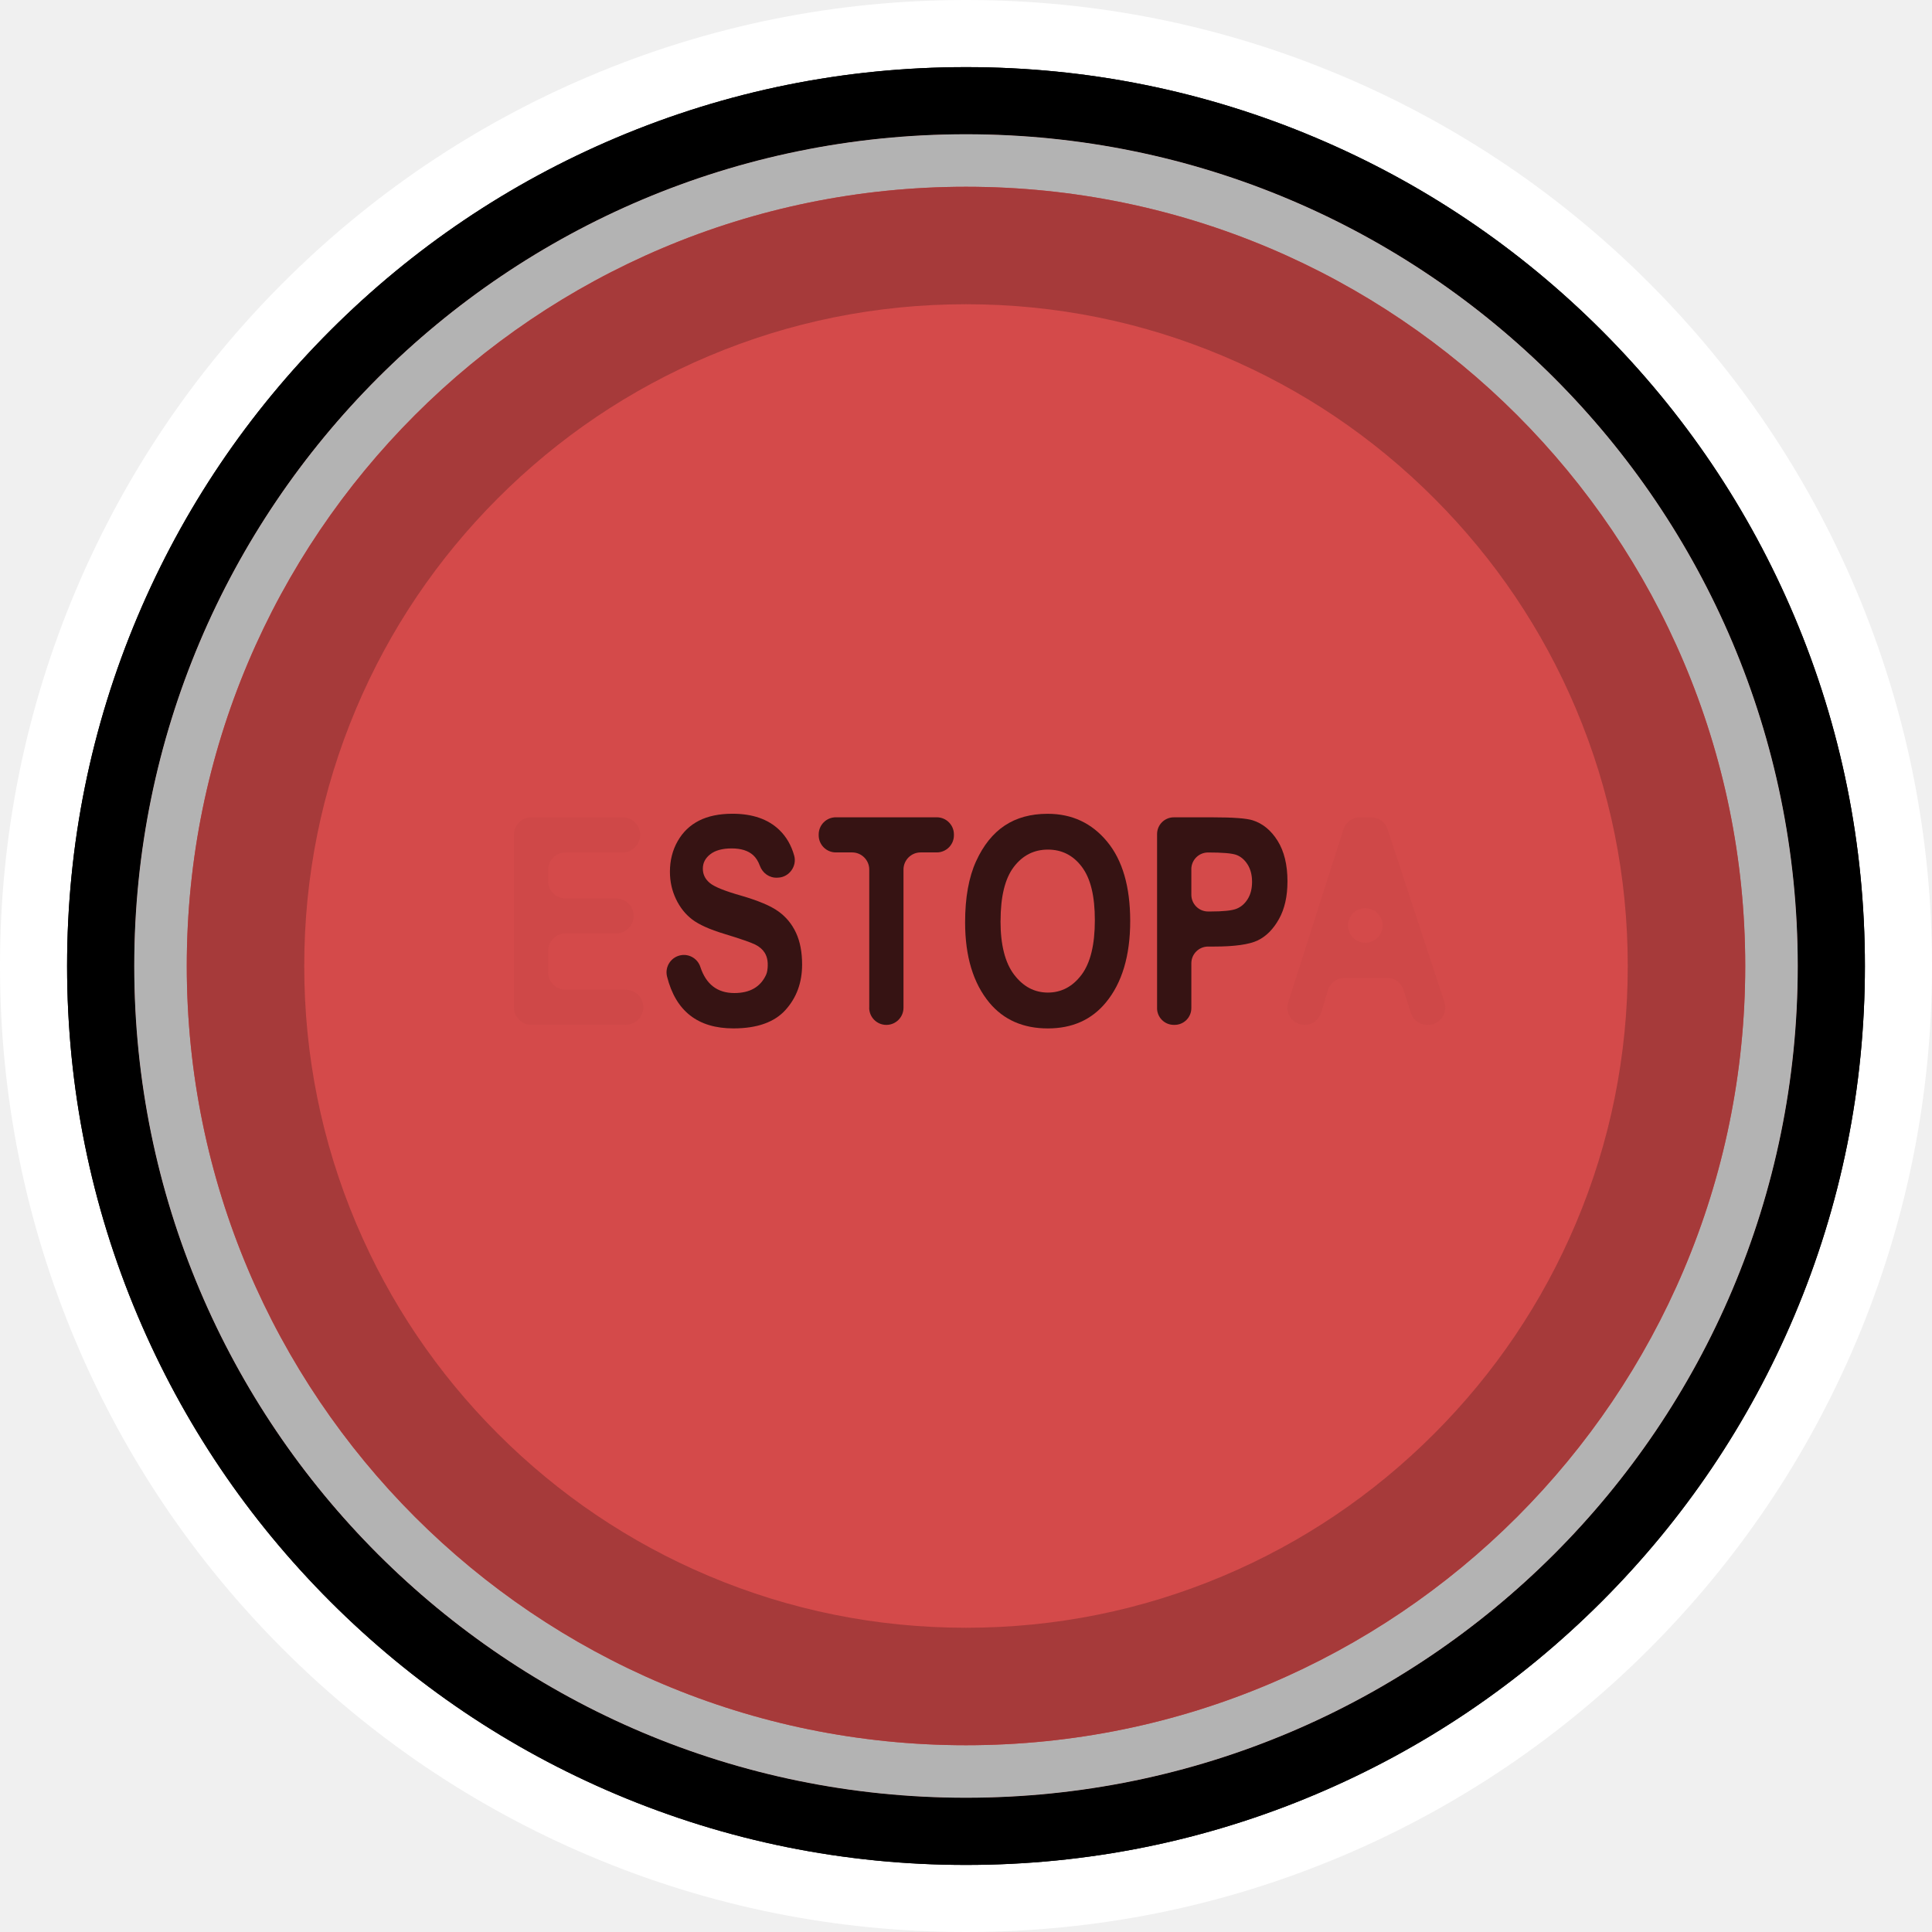
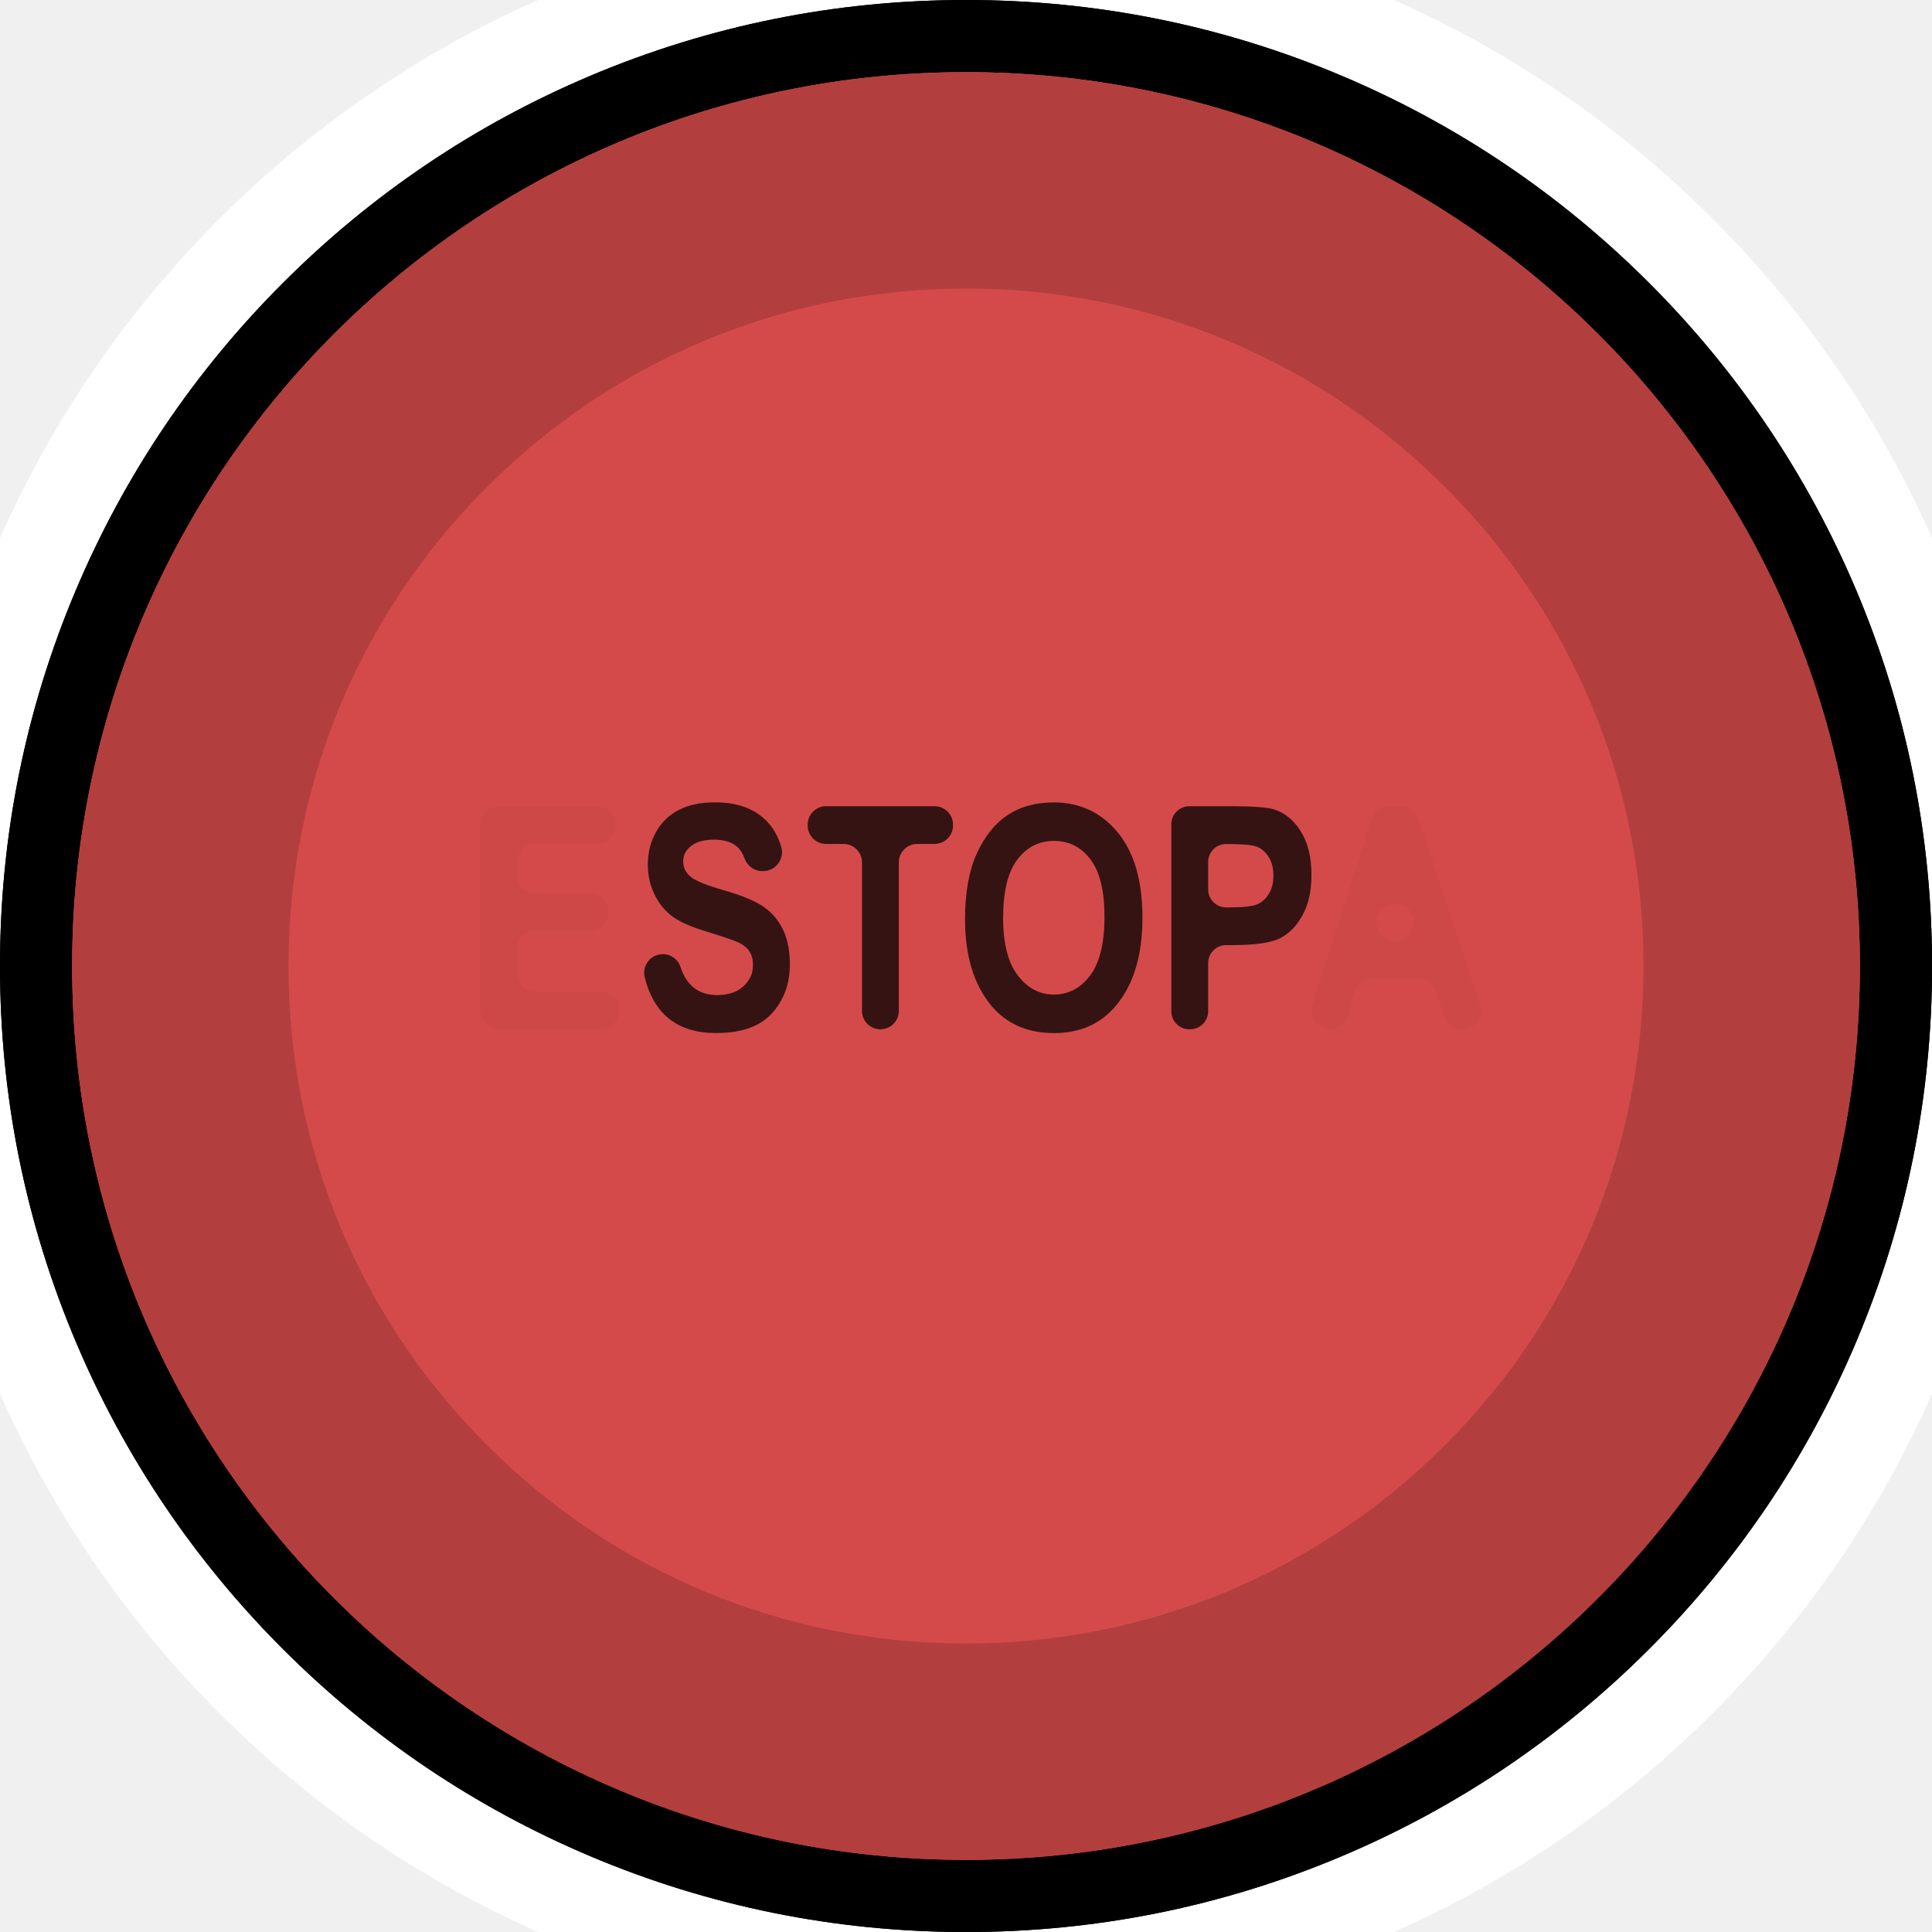
- <svg xmlns="http://www.w3.org/2000/svg" id="Layer_2" data-name="Layer 2" viewBox="0 0 690.78 690.78">
+ <svg xmlns="http://www.w3.org/2000/svg" id="Layer_2" data-name="Layer 2" viewBox="0 0 642.78 642.78">
  <defs>
    <style>
-       .cls-1, .cls-2, .cls-3, .cls-4, .cls-5, .cls-6, .cls-7 {
+       .cls-1, .cls-2, .cls-3, .cls-4, .cls-5, .cls-6 {
        stroke-width: 0px;
      }

+       .cls-7 {
+         fill: none;
+         stroke: #fff;
+         stroke-width: 60px;
+       }
+ 
      .cls-2 {
-         fill: #a63a3a;
+         fill: #b3b3b3;
      }

      .cls-3 {
-         fill: #b3b3b3;
+         fill: #cf4848;
      }

      .cls-4 {
-         fill: #fff;
+         fill: #b33e3e;
      }

      .cls-5 {
-         fill: #cf4848;
+         fill: #361313;
      }

      .cls-6 {
-         fill: #361313;
-       }
- 
-       .cls-7 {
        fill: #d44a4a;
      }
    </style>
  </defs>
  <g id="Clock">
    <g id="clock_button_click">
      <g>
        <g>
-           <path class="cls-7" d="m345.39,666.78c-85.85,0-166.56-33.43-227.26-94.13-60.7-60.7-94.13-141.41-94.13-227.26S57.43,178.84,118.13,118.13c60.7-60.7,141.41-94.13,227.26-94.13s166.56,33.43,227.26,94.13,94.13,141.41,94.13,227.26-33.43,166.56-94.13,227.26-141.41,94.13-227.26,94.13Z" />
-           <path class="cls-4" d="m345.39,48c164.24,0,297.39,133.15,297.39,297.39s-133.15,297.39-297.39,297.39S48,509.64,48,345.39,181.15,48,345.39,48m0-48c-46.61,0-91.84,9.14-134.46,27.16-41.13,17.4-78.07,42.3-109.77,74-31.7,31.7-56.6,68.64-74,109.77C9.14,253.55,0,298.78,0,345.39s9.14,91.84,27.16,134.46c17.4,41.13,42.3,78.07,74,109.77,31.7,31.7,68.64,56.6,109.77,74,42.61,18.02,87.85,27.16,134.46,27.16s91.84-9.14,134.46-27.16c41.13-17.4,78.07-42.3,109.77-74,31.7-31.7,56.6-68.64,74-109.77,18.02-42.61,27.16-87.85,27.16-134.46s-9.14-91.84-27.16-134.46c-17.4-41.13-42.3-78.07-74-109.77-31.7-31.7-68.64-56.6-109.77-74C437.24,9.14,392,0,345.39,0h0Z" />
+           <g>
+             <g>
+               <path class="cls-6" d="m321.39,630.78c-82.64,0-160.34-32.18-218.77-90.62C44.18,481.73,12,404.03,12,321.39S44.18,161.05,102.62,102.62C161.05,44.18,238.75,12,321.39,12s160.34,32.18,218.77,90.62c58.44,58.44,90.62,136.13,90.62,218.77s-32.18,160.34-90.62,218.77c-58.44,58.44-136.13,90.62-218.77,90.62Z" />
+               <path class="cls-1" d="m321.39,24c164.24,0,297.39,133.15,297.39,297.39s-133.15,297.39-297.39,297.39S24,485.64,24,321.39,157.15,24,321.39,24m0-24c-43.38,0-85.47,8.5-125.11,25.27-38.27,16.19-72.64,39.36-102.15,68.87-29.51,29.51-52.68,63.88-68.87,102.15C8.5,235.92,0,278.01,0,321.39s8.5,85.47,25.27,125.11c16.19,38.27,39.36,72.64,68.87,102.15,29.51,29.51,63.88,52.68,102.15,68.87,39.64,16.77,81.73,25.27,125.11,25.27s85.47-8.5,125.11-25.27c38.27-16.19,72.64-39.36,102.15-68.87,29.51-29.51,52.68-63.88,68.87-102.15,16.77-39.64,25.27-81.73,25.27-125.11s-8.5-85.47-25.27-125.11c-16.19-38.27-39.36-72.64-68.87-102.15-29.51-29.51-63.88-52.68-102.15-68.87C406.86,8.5,364.77,0,321.39,0h0Z" />
+             </g>
+             <path class="cls-1" d="m321.39,24c164.24,0,297.39,133.15,297.39,297.39s-133.15,297.39-297.39,297.39S24,485.64,24,321.39,157.15,24,321.39,24m0-24c-43.38,0-85.47,8.5-125.11,25.27-38.27,16.19-72.64,39.36-102.15,68.87-29.51,29.51-52.68,63.88-68.87,102.15C8.5,235.92,0,278.01,0,321.39s8.5,85.47,25.27,125.11c16.19,38.27,39.36,72.64,68.87,102.15,29.51,29.51,63.88,52.68,102.15,68.87,39.64,16.77,81.73,25.27,125.11,25.27s85.47-8.5,125.11-25.27c38.27-16.19,72.64-39.36,102.15-68.87,29.51-29.51,52.68-63.88,68.87-102.15,16.77-39.64,25.27-81.73,25.27-125.11s-8.5-85.47-25.27-125.11c-16.19-38.27-39.36-72.64-68.87-102.15-29.51-29.51-63.88-52.68-102.15-68.87C406.86,8.5,364.77,0,321.39,0h0Z" />
+           </g>
+           <path class="cls-2" d="m321.39,43c37.59,0,74.05,7.36,108.36,21.87,33.15,14.02,62.92,34.1,88.5,59.67,25.57,25.57,45.65,55.35,59.67,88.5,14.51,34.31,21.87,70.77,21.87,108.36s-7.36,74.05-21.87,108.36c-14.02,33.15-34.1,62.92-59.67,88.5-25.57,25.57-55.35,45.65-88.5,59.67-34.31,14.51-70.77,21.87-108.36,21.87s-74.05-7.36-108.36-21.87c-33.15-14.02-62.92-34.1-88.5-59.67-25.57-25.57-45.65-55.35-59.67-88.5-14.51-34.31-21.87-70.77-21.87-108.36s7.36-74.05,21.87-108.36c14.02-33.15,34.1-62.92,59.67-88.5,25.57-25.57,55.35-45.65,88.5-59.67,34.31-14.51,70.77-21.87,108.36-21.87m0-19C157.15,24,24,157.15,24,321.39s133.15,297.39,297.39,297.39,297.39-133.15,297.39-297.39S485.64,24,321.39,24h0Z" />
        </g>
-         <path class="cls-3" d="m345.39,67c37.59,0,74.05,7.36,108.36,21.87,33.15,14.02,62.92,34.1,88.5,59.67,25.57,25.57,45.65,55.35,59.67,88.5,14.51,34.31,21.87,70.77,21.87,108.36s-7.36,74.05-21.87,108.36c-14.02,33.15-34.1,62.92-59.67,88.5-25.57,25.57-55.35,45.65-88.5,59.67-34.31,14.51-70.77,21.87-108.36,21.87s-74.05-7.36-108.36-21.87c-33.15-14.02-62.92-34.1-88.5-59.67-25.57-25.57-45.65-55.35-59.67-88.5-14.51-34.31-21.87-70.77-21.87-108.36s7.36-74.05,21.87-108.36c14.02-33.15,34.1-62.92,59.67-88.5,25.57-25.57,55.35-45.65,88.5-59.67,34.31-14.51,70.77-21.87,108.36-21.87m0-19c-164.24,0-297.39,133.15-297.39,297.39s133.15,297.39,297.39,297.39,297.39-133.15,297.39-297.39S509.64,48,345.39,48h0Z" />
+         <g>
+           <g>
+             <g>
+               <path class="cls-7" d="m321.39,630.78c-82.64,0-160.34-32.18-218.77-90.62C44.18,481.73,12,404.03,12,321.39S44.18,161.05,102.62,102.62C161.05,44.18,238.75,12,321.39,12s160.34,32.18,218.77,90.62c58.44,58.44,90.62,136.13,90.62,218.77s-32.18,160.34-90.62,218.77c-58.44,58.44-136.13,90.62-218.77,90.62Z" />
+               <path class="cls-7" d="m321.39,24c164.24,0,297.39,133.15,297.39,297.39s-133.15,297.39-297.39,297.39S24,485.64,24,321.39,157.15,24,321.39,24m0-24c-43.38,0-85.47,8.5-125.11,25.27-38.27,16.19-72.64,39.36-102.15,68.87-29.51,29.51-52.68,63.88-68.87,102.15C8.5,235.92,0,278.01,0,321.39s8.5,85.47,25.27,125.11c16.19,38.27,39.36,72.64,68.87,102.15,29.51,29.51,63.88,52.68,102.15,68.87,39.64,16.77,81.73,25.27,125.11,25.27s85.47-8.5,125.11-25.27c38.27-16.19,72.64-39.36,102.15-68.87,29.51-29.51,52.68-63.88,68.87-102.15,16.77-39.64,25.27-81.73,25.27-125.11s-8.5-85.47-25.27-125.11c-16.19-38.27-39.36-72.64-68.87-102.15-29.51-29.51-63.88-52.68-102.15-68.87C406.86,8.5,364.77,0,321.39,0h0Z" />
+             </g>
+             <path class="cls-7" d="m321.39,24c164.24,0,297.39,133.15,297.39,297.39s-133.15,297.39-297.39,297.39S24,485.64,24,321.39,157.15,24,321.39,24m0-24c-43.38,0-85.47,8.5-125.11,25.27-38.27,16.19-72.64,39.36-102.15,68.87-29.51,29.51-52.68,63.88-68.87,102.15C8.5,235.92,0,278.01,0,321.39s8.5,85.47,25.27,125.11c16.19,38.27,39.36,72.64,68.87,102.15,29.51,29.51,63.88,52.68,102.15,68.87,39.64,16.77,81.73,25.27,125.11,25.27s85.47-8.5,125.11-25.27c38.27-16.19,72.64-39.36,102.15-68.87,29.51-29.51,52.68-63.88,68.87-102.15,16.77-39.64,25.27-81.73,25.27-125.11s-8.5-85.47-25.27-125.11c-16.19-38.27-39.36-72.64-68.87-102.15-29.51-29.51-63.88-52.68-102.15-68.87C406.86,8.5,364.77,0,321.39,0h0Z" />
+           </g>
+           <path class="cls-7" d="m321.39,43c37.59,0,74.05,7.36,108.36,21.87,33.15,14.02,62.92,34.1,88.5,59.67,25.57,25.57,45.65,55.35,59.67,88.5,14.51,34.31,21.87,70.77,21.87,108.36s-7.36,74.05-21.87,108.36c-14.02,33.15-34.1,62.92-59.67,88.5-25.57,25.57-55.35,45.65-88.5,59.67-34.31,14.51-70.77,21.87-108.36,21.87s-74.05-7.36-108.36-21.87c-33.15-14.02-62.92-34.1-88.5-59.67-25.57-25.57-45.65-55.35-59.67-88.5-14.51-34.31-21.87-70.77-21.87-108.36s7.36-74.05,21.87-108.36c14.02-33.15,34.1-62.92,59.67-88.5,25.57-25.57,55.35-45.65,88.5-59.67,34.31-14.51,70.77-21.87,108.36-21.87m0-19C157.15,24,24,157.15,24,321.39s133.15,297.39,297.39,297.39,297.39-133.15,297.39-297.39S485.64,24,321.39,24h0Z" />
+         </g>
      </g>
      <g>
        <g>
-           <path class="cls-7" d="m345.39,654.78c-82.64,0-160.34-32.18-218.77-90.62-58.44-58.44-90.62-136.13-90.62-218.77s32.18-160.34,90.62-218.77c58.44-58.44,136.13-90.62,218.77-90.62s160.34,32.18,218.77,90.62c58.44,58.44,90.62,136.13,90.62,218.77s-32.18,160.34-90.62,218.77c-58.44,58.44-136.13,90.62-218.77,90.62Z" />
-           <path class="cls-1" d="m345.39,48c164.24,0,297.39,133.15,297.39,297.39s-133.15,297.39-297.39,297.39S48,509.64,48,345.39,181.15,48,345.39,48m0-24c-43.38,0-85.47,8.5-125.11,25.27-38.27,16.19-72.64,39.36-102.15,68.87-29.51,29.51-52.68,63.88-68.87,102.15-16.77,39.64-25.27,81.73-25.27,125.11s8.5,85.47,25.27,125.11c16.19,38.27,39.36,72.64,68.87,102.15,29.51,29.51,63.88,52.68,102.15,68.87,39.64,16.77,81.73,25.27,125.11,25.27s85.47-8.5,125.11-25.27c38.27-16.19,72.64-39.36,102.15-68.87,29.51-29.51,52.68-63.88,68.87-102.15,16.77-39.64,25.27-81.73,25.27-125.11s-8.5-85.47-25.27-125.11c-16.19-38.27-39.36-72.64-68.87-102.15-29.51-29.51-63.88-52.68-102.15-68.87-39.64-16.77-81.73-25.27-125.11-25.27h0Z" />
-           <path class="cls-1" d="m345.39,48c164.24,0,297.39,133.15,297.39,297.39s-133.15,297.39-297.39,297.39S48,509.64,48,345.39,181.15,48,345.39,48m0-24c-43.38,0-85.47,8.5-125.11,25.27-38.27,16.19-72.64,39.36-102.15,68.87-29.51,29.51-52.68,63.88-68.87,102.15-16.77,39.64-25.27,81.73-25.27,125.11s8.5,85.47,25.27,125.11c16.19,38.27,39.36,72.64,68.87,102.15,29.51,29.51,63.88,52.68,102.15,68.87,39.64,16.77,81.73,25.27,125.11,25.27s85.47-8.5,125.11-25.27c38.27-16.19,72.64-39.36,102.15-68.87,29.51-29.51,52.68-63.88,68.87-102.15,16.77-39.64,25.27-81.73,25.27-125.11s-8.5-85.47-25.27-125.11c-16.19-38.27-39.36-72.64-68.87-102.15-29.51-29.51-63.88-52.68-102.15-68.87-39.64-16.77-81.73-25.27-125.11-25.27h0Z" />
+           <path class="cls-6" d="m321.39,630.78c-82.64,0-160.34-32.18-218.77-90.62C44.18,481.73,12,404.03,12,321.39S44.18,161.05,102.62,102.62C161.05,44.18,238.75,12,321.39,12s160.34,32.18,218.77,90.62c58.44,58.44,90.62,136.13,90.62,218.77s-32.18,160.34-90.62,218.77c-58.44,58.44-136.13,90.62-218.77,90.62Z" />
+           <path class="cls-1" d="m321.39,24c164.24,0,297.39,133.15,297.39,297.39s-133.15,297.39-297.39,297.39S24,485.64,24,321.39,157.15,24,321.39,24m0-24c-43.38,0-85.47,8.5-125.11,25.27-38.27,16.19-72.64,39.36-102.15,68.87-29.51,29.51-52.68,63.88-68.87,102.15C8.5,235.92,0,278.01,0,321.39s8.5,85.47,25.27,125.11c16.19,38.27,39.36,72.64,68.87,102.15,29.51,29.51,63.88,52.68,102.15,68.87,39.64,16.77,81.73,25.27,125.11,25.27s85.47-8.5,125.11-25.27c38.27-16.19,72.64-39.36,102.15-68.87,29.51-29.51,52.68-63.88,68.87-102.15,16.77-39.64,25.27-81.73,25.27-125.11s-8.5-85.47-25.27-125.11c-16.19-38.27-39.36-72.64-68.87-102.15-29.51-29.51-63.88-52.68-102.15-68.87C406.86,8.5,364.77,0,321.39,0h0Z" />
        </g>
-         <path class="cls-3" d="m345.39,67c37.59,0,74.05,7.36,108.36,21.87,33.15,14.02,62.92,34.1,88.5,59.67,25.57,25.57,45.65,55.35,59.67,88.5,14.51,34.31,21.87,70.77,21.87,108.36s-7.36,74.05-21.87,108.36c-14.02,33.15-34.1,62.92-59.67,88.5-25.57,25.57-55.35,45.65-88.5,59.67-34.31,14.51-70.77,21.87-108.36,21.87s-74.05-7.36-108.36-21.87c-33.15-14.02-62.92-34.1-88.5-59.67-25.57-25.57-45.65-55.35-59.67-88.5-14.51-34.31-21.87-70.77-21.87-108.36s7.36-74.05,21.87-108.36c14.02-33.15,34.1-62.92,59.67-88.5,25.57-25.57,55.35-45.65,88.5-59.67,34.31-14.51,70.77-21.87,108.36-21.87m0-19c-164.24,0-297.39,133.15-297.39,297.39s133.15,297.39,297.39,297.39,297.39-133.15,297.39-297.39S509.64,48,345.39,48h0Z" />
+         <path class="cls-1" d="m321.39,24c164.24,0,297.39,133.15,297.39,297.39s-133.15,297.39-297.39,297.39S24,485.64,24,321.39,157.15,24,321.39,24m0-24c-43.38,0-85.47,8.5-125.11,25.27-38.27,16.19-72.64,39.36-102.15,68.87-29.51,29.51-52.68,63.88-68.87,102.15C8.5,235.92,0,278.01,0,321.39s8.5,85.47,25.27,125.11c16.19,38.27,39.36,72.64,68.87,102.15,29.51,29.51,63.88,52.68,102.15,68.87,39.64,16.77,81.73,25.27,125.11,25.27s85.47-8.5,125.11-25.27c38.27-16.19,72.64-39.36,102.15-68.87,29.51-29.51,52.68-63.88,68.87-102.15,16.77-39.64,25.27-81.73,25.27-125.11s-8.5-85.47-25.27-125.11c-16.19-38.27-39.36-72.64-68.87-102.15-29.51-29.51-63.88-52.68-102.15-68.87C406.86,8.5,364.77,0,321.39,0h0Z" />
      </g>
      <g>
-         <circle class="cls-7" cx="345.39" cy="345.39" r="278.61" />
-         <path class="cls-2" d="m345.39,108.78c31.96,0,62.94,6.25,92.09,18.58,28.17,11.91,53.48,28.98,75.22,50.72,21.74,21.74,38.81,47.05,50.72,75.22,12.33,29.14,18.58,60.13,18.58,92.09s-6.25,62.94-18.58,92.09c-11.91,28.17-28.98,53.48-50.72,75.22-21.74,21.74-47.05,38.81-75.22,50.72-29.14,12.33-60.13,18.58-92.09,18.58s-62.94-6.25-92.09-18.58c-28.17-11.91-53.48-28.98-75.22-50.72-21.74-21.74-38.81-47.05-50.72-75.22-12.33-29.14-18.58-60.13-18.58-92.09s6.25-62.94,18.58-92.09c11.91-28.17,28.98-53.48,50.72-75.22,21.74-21.74,47.05-38.81,75.22-50.72,29.14-12.33,60.13-18.58,92.09-18.58m0-42c-153.87,0-278.61,124.74-278.61,278.61s124.74,278.61,278.61,278.61,278.61-124.74,278.61-278.61S499.26,66.78,345.39,66.78h0Z" />
+         <circle class="cls-6" cx="321.39" cy="321.39" r="297.39" />
+         <path class="cls-4" d="m321.39,96c60.2,0,116.8,23.44,159.38,66.02s66.02,99.17,66.02,159.38-23.44,116.8-66.02,159.38-99.17,66.02-159.38,66.02-116.8-23.44-159.38-66.02-66.02-99.17-66.02-159.38,23.44-116.8,66.02-159.38,99.17-66.02,159.38-66.02m0-72C157.15,24,24,157.15,24,321.39s133.15,297.39,297.39,297.39,297.39-133.15,297.39-297.39S485.64,24,321.39,24h0Z" />
      </g>
      <g>
-         <path class="cls-5" d="m183.74,360.19v-61.71c0-3.45,2.8-6.25,6.25-6.25h32.65c3.45,0,6.25,2.8,6.25,6.25v.05c0,3.45-2.8,6.25-6.25,6.25h-20.4c-3.45,0-6.25,2.8-6.25,6.25v3.95c0,3.45,2.8,6.25,6.25,6.25h18.07c3.45,0,6.25,2.8,6.25,6.25h0c0,3.45-2.8,6.25-6.25,6.25h-18.07c-3.45,0-6.25,2.8-6.25,6.25v7.64c0,3.45,2.8,6.25,6.25,6.25h21.51c3.45,0,6.25,2.8,6.25,6.25v.05c0,3.45-2.8,6.25-6.25,6.25h-33.76c-3.45,0-6.25-2.8-6.25-6.25Z" />
-         <path class="cls-6" d="m243.78,341.48h0c2.93-.35,5.7,1.42,6.62,4.22,2.04,6.24,6.09,9.36,12.17,9.36,5.53,0,9.3-2.15,11.31-6.46.22-.47.37-.98.45-1.49.42-2.66.11-4.82-.93-6.48-.74-1.18-1.87-2.15-3.39-2.91s-5.2-2.03-11.04-3.82c-5.23-1.58-9.06-3.3-11.49-5.16-2.43-1.85-4.36-4.29-5.8-7.31-1.43-3.02-2.15-6.26-2.15-9.74,0-4.05.92-7.69,2.76-10.93,1.84-3.24,4.38-5.68,7.62-7.33s7.24-2.48,12-2.48c7.15,0,12.74,1.94,16.76,5.82,2.49,2.41,4.25,5.45,5.29,9.15s-1.7,7.66-5.66,7.87l-.38.02c-2.79.15-5.26-1.61-6.22-4.23-.61-1.67-1.43-2.95-2.44-3.85-1.79-1.59-4.34-2.38-7.64-2.38s-5.86.69-7.64,2.07c-1.79,1.38-2.68,3.09-2.68,5.15s.81,3.72,2.44,5.1c1.62,1.38,5.35,2.9,11.19,4.55,6.17,1.79,10.64,3.67,13.38,5.65,2.75,1.97,4.85,4.52,6.3,7.64s2.18,6.91,2.18,11.36c0,6.45-1.98,11.86-5.95,16.25-3.97,4.39-10.17,6.58-18.6,6.58-12.73,0-20.64-6.18-23.74-18.54-.91-3.63,1.59-7.24,5.31-7.68Z" />
-         <path class="cls-6" d="m310.8,360.32v-49.41c0-3.38-2.74-6.13-6.13-6.13h-5.82c-3.38,0-6.13-2.74-6.13-6.13v-.3c0-3.38,2.74-6.13,6.13-6.13h36.09c3.38,0,6.13,2.74,6.13,6.13v.3c0,3.38-2.74,6.13-6.13,6.13h-5.77c-3.38,0-6.13,2.74-6.13,6.13v49.41c0,3.38-2.74,6.13-6.13,6.13h0c-3.38,0-6.13-2.74-6.13-6.13Z" />
-         <path class="cls-6" d="m345.07,329.79c0-8.84,1.31-16.12,3.92-21.84,2.61-5.72,6.03-9.98,10.25-12.78,4.22-2.8,9.33-4.2,15.34-4.2,8.71,0,15.8,3.32,21.29,9.97s8.23,16.11,8.23,28.4-2.9,22.12-8.71,29.11c-5.1,6.18-12.01,9.26-20.75,9.26s-15.76-3.05-20.86-9.16c-5.8-6.99-8.71-16.57-8.71-28.75Zm12.66-.51c0,8.54,1.62,14.94,4.87,19.21s7.27,6.4,12.07,6.4,8.84-2.12,12.02-6.35c3.18-4.24,4.77-10.74,4.77-19.51s-1.55-14.97-4.64-19.08c-3.09-4.12-7.14-6.18-12.14-6.18s-9.07,2.08-12.22,6.23c-3.14,4.15-4.71,10.58-4.71,19.29Z" />
-         <path class="cls-6" d="m413.71,360.46v-62.24c0-3.31,2.68-5.99,5.99-5.99h13.75c7.36,0,12.17.35,14.43,1.06,3.61,1.15,6.59,3.59,8.93,7.34s3.52,8.57,3.52,14.48c0,5.37-1.01,9.86-3.04,13.49s-4.56,6.18-7.59,7.64-8.27,2.2-15.69,2.2h-2.06c-3.31,0-5.99,2.68-5.99,5.99v16.02c0,3.31-2.68,5.99-5.99,5.99h-.28c-3.31,0-5.99-2.68-5.99-5.99Zm12.25-49.68v9.13c0,3.31,2.68,5.99,5.99,5.99h.81c4.57,0,7.67-.32,9.31-.96,1.64-.64,2.99-1.8,4.03-3.47,1.05-1.67,1.57-3.73,1.57-6.17s-.54-4.55-1.62-6.24c-1.08-1.69-2.42-2.82-4.01-3.4-1.59-.58-4.96-.86-10.1-.86h0c-3.31,0-5.99,2.68-5.99,5.99Z" />
-         <path class="cls-5" d="m510.57,366.44h-.26c-2.69,0-5.08-1.74-5.89-4.31l-2.59-8.18c-.81-2.57-3.2-4.31-5.89-4.31h-15.24c-2.73,0-5.14,1.79-5.92,4.41l-2.39,7.99c-.78,2.62-3.19,4.41-5.92,4.41h0c-4.18,0-7.16-4.07-5.89-8.06l19.75-61.85c.82-2.56,3.2-4.3,5.89-4.3h4.03c2.67,0,5.04,1.71,5.87,4.25l20.33,61.85c1.31,4-1.66,8.11-5.87,8.11Zm-16.5-37.34h0c-1.79-5.85-10.08-5.83-11.83.03h0c-1.19,3.96,1.78,7.95,5.92,7.95h0c4.15,0,7.12-4.01,5.91-7.98Z" />
+         <path class="cls-3" d="m159.74,336.19v-61.71c0-3.45,2.8-6.25,6.25-6.25h32.65c3.45,0,6.25,2.8,6.25,6.25v.05c0,3.45-2.8,6.25-6.25,6.25h-20.4c-3.45,0-6.25,2.8-6.25,6.25v3.95c0,3.45,2.8,6.25,6.25,6.25h18.07c3.45,0,6.25,2.8,6.25,6.25h0c0,3.45-2.8,6.25-6.25,6.25h-18.07c-3.45,0-6.25,2.8-6.25,6.25v7.64c0,3.45,2.8,6.25,6.25,6.25h21.51c3.45,0,6.25,2.8,6.25,6.25v.05c0,3.45-2.8,6.25-6.25,6.25h-33.76c-3.45,0-6.25-2.8-6.25-6.25Z" />
+         <path class="cls-5" d="m219.78,317.48h0c2.93-.35,5.7,1.42,6.62,4.22,2.04,6.24,6.09,9.36,12.17,9.36,5.53,0,9.3-2.15,11.31-6.46.22-.47.37-.98.45-1.49.42-2.66.11-4.82-.93-6.48-.74-1.18-1.87-2.15-3.39-2.91s-5.2-2.03-11.04-3.82c-5.23-1.58-9.06-3.3-11.49-5.16-2.43-1.85-4.36-4.29-5.8-7.31-1.43-3.02-2.15-6.26-2.15-9.74,0-4.05.92-7.69,2.76-10.93,1.84-3.24,4.38-5.68,7.62-7.33s7.24-2.48,12-2.48c7.15,0,12.74,1.94,16.76,5.82,2.49,2.41,4.25,5.45,5.29,9.15s-1.7,7.66-5.66,7.87l-.38.02c-2.79.15-5.26-1.61-6.22-4.23-.61-1.67-1.43-2.95-2.44-3.85-1.79-1.59-4.34-2.38-7.64-2.38s-5.86.69-7.64,2.07c-1.79,1.38-2.68,3.09-2.68,5.15s.81,3.72,2.44,5.1c1.62,1.38,5.35,2.9,11.19,4.55,6.17,1.79,10.64,3.67,13.38,5.65,2.75,1.97,4.85,4.52,6.3,7.64,1.45,3.12,2.18,6.91,2.18,11.36,0,6.45-1.98,11.86-5.95,16.25-3.97,4.39-10.17,6.58-18.6,6.58-12.73,0-20.64-6.18-23.74-18.54-.91-3.63,1.59-7.24,5.31-7.68Z" />
+         <path class="cls-5" d="m286.8,336.32v-49.41c0-3.38-2.74-6.13-6.13-6.13h-5.82c-3.38,0-6.13-2.74-6.13-6.13v-.3c0-3.38,2.74-6.13,6.13-6.13h36.09c3.38,0,6.13,2.74,6.13,6.13v.3c0,3.38-2.74,6.13-6.13,6.13h-5.77c-3.38,0-6.13,2.74-6.13,6.13v49.41c0,3.38-2.74,6.13-6.13,6.13h0c-3.38,0-6.13-2.74-6.13-6.13Z" />
+         <path class="cls-5" d="m321.07,305.79c0-8.84,1.31-16.12,3.92-21.84,2.61-5.72,6.03-9.98,10.25-12.78,4.22-2.8,9.33-4.2,15.34-4.2,8.71,0,15.8,3.32,21.29,9.97,5.48,6.65,8.23,16.11,8.23,28.4s-2.9,22.12-8.71,29.11c-5.1,6.18-12.01,9.26-20.75,9.26s-15.76-3.05-20.86-9.16c-5.8-6.99-8.71-16.57-8.71-28.75Zm12.66-.51c0,8.54,1.62,14.94,4.87,19.21,3.24,4.27,7.27,6.4,12.07,6.4s8.84-2.12,12.02-6.35,4.77-10.74,4.77-19.51-1.55-14.97-4.64-19.08c-3.09-4.12-7.14-6.18-12.14-6.18s-9.07,2.08-12.22,6.23c-3.14,4.15-4.71,10.58-4.71,19.29Z" />
+         <path class="cls-5" d="m389.71,336.46v-62.24c0-3.31,2.68-5.99,5.99-5.99h13.75c7.36,0,12.17.35,14.43,1.06,3.61,1.15,6.59,3.59,8.93,7.34s3.52,8.57,3.52,14.48c0,5.37-1.01,9.86-3.04,13.49-2.02,3.63-4.56,6.18-7.59,7.64s-8.27,2.2-15.69,2.2h-2.06c-3.31,0-5.99,2.68-5.99,5.99v16.02c0,3.31-2.68,5.99-5.99,5.99h-.28c-3.31,0-5.99-2.68-5.99-5.99Zm12.25-49.68v9.13c0,3.31,2.68,5.99,5.99,5.99h.81c4.57,0,7.67-.32,9.31-.96,1.64-.64,2.99-1.8,4.03-3.47,1.05-1.67,1.57-3.73,1.57-6.17s-.54-4.55-1.62-6.24c-1.08-1.69-2.42-2.82-4.01-3.4-1.59-.58-4.96-.86-10.1-.86h0c-3.31,0-5.99,2.68-5.99,5.99Z" />
+         <path class="cls-3" d="m486.57,342.44h-.26c-2.69,0-5.08-1.74-5.89-4.31l-2.59-8.18c-.81-2.57-3.2-4.31-5.89-4.31h-15.24c-2.73,0-5.14,1.79-5.92,4.41l-2.39,7.99c-.78,2.62-3.19,4.41-5.92,4.41h0c-4.18,0-7.16-4.07-5.89-8.06l19.75-61.85c.82-2.56,3.2-4.3,5.89-4.3h4.03c2.67,0,5.04,1.71,5.87,4.25l20.33,61.85c1.31,4-1.66,8.11-5.87,8.11Zm-16.5-37.34h0c-1.79-5.85-10.08-5.83-11.83.03h0c-1.19,3.96,1.78,7.95,5.92,7.95h0c4.15,0,7.12-4.01,5.91-7.98Z" />
      </g>
    </g>
  </g>
</svg>
